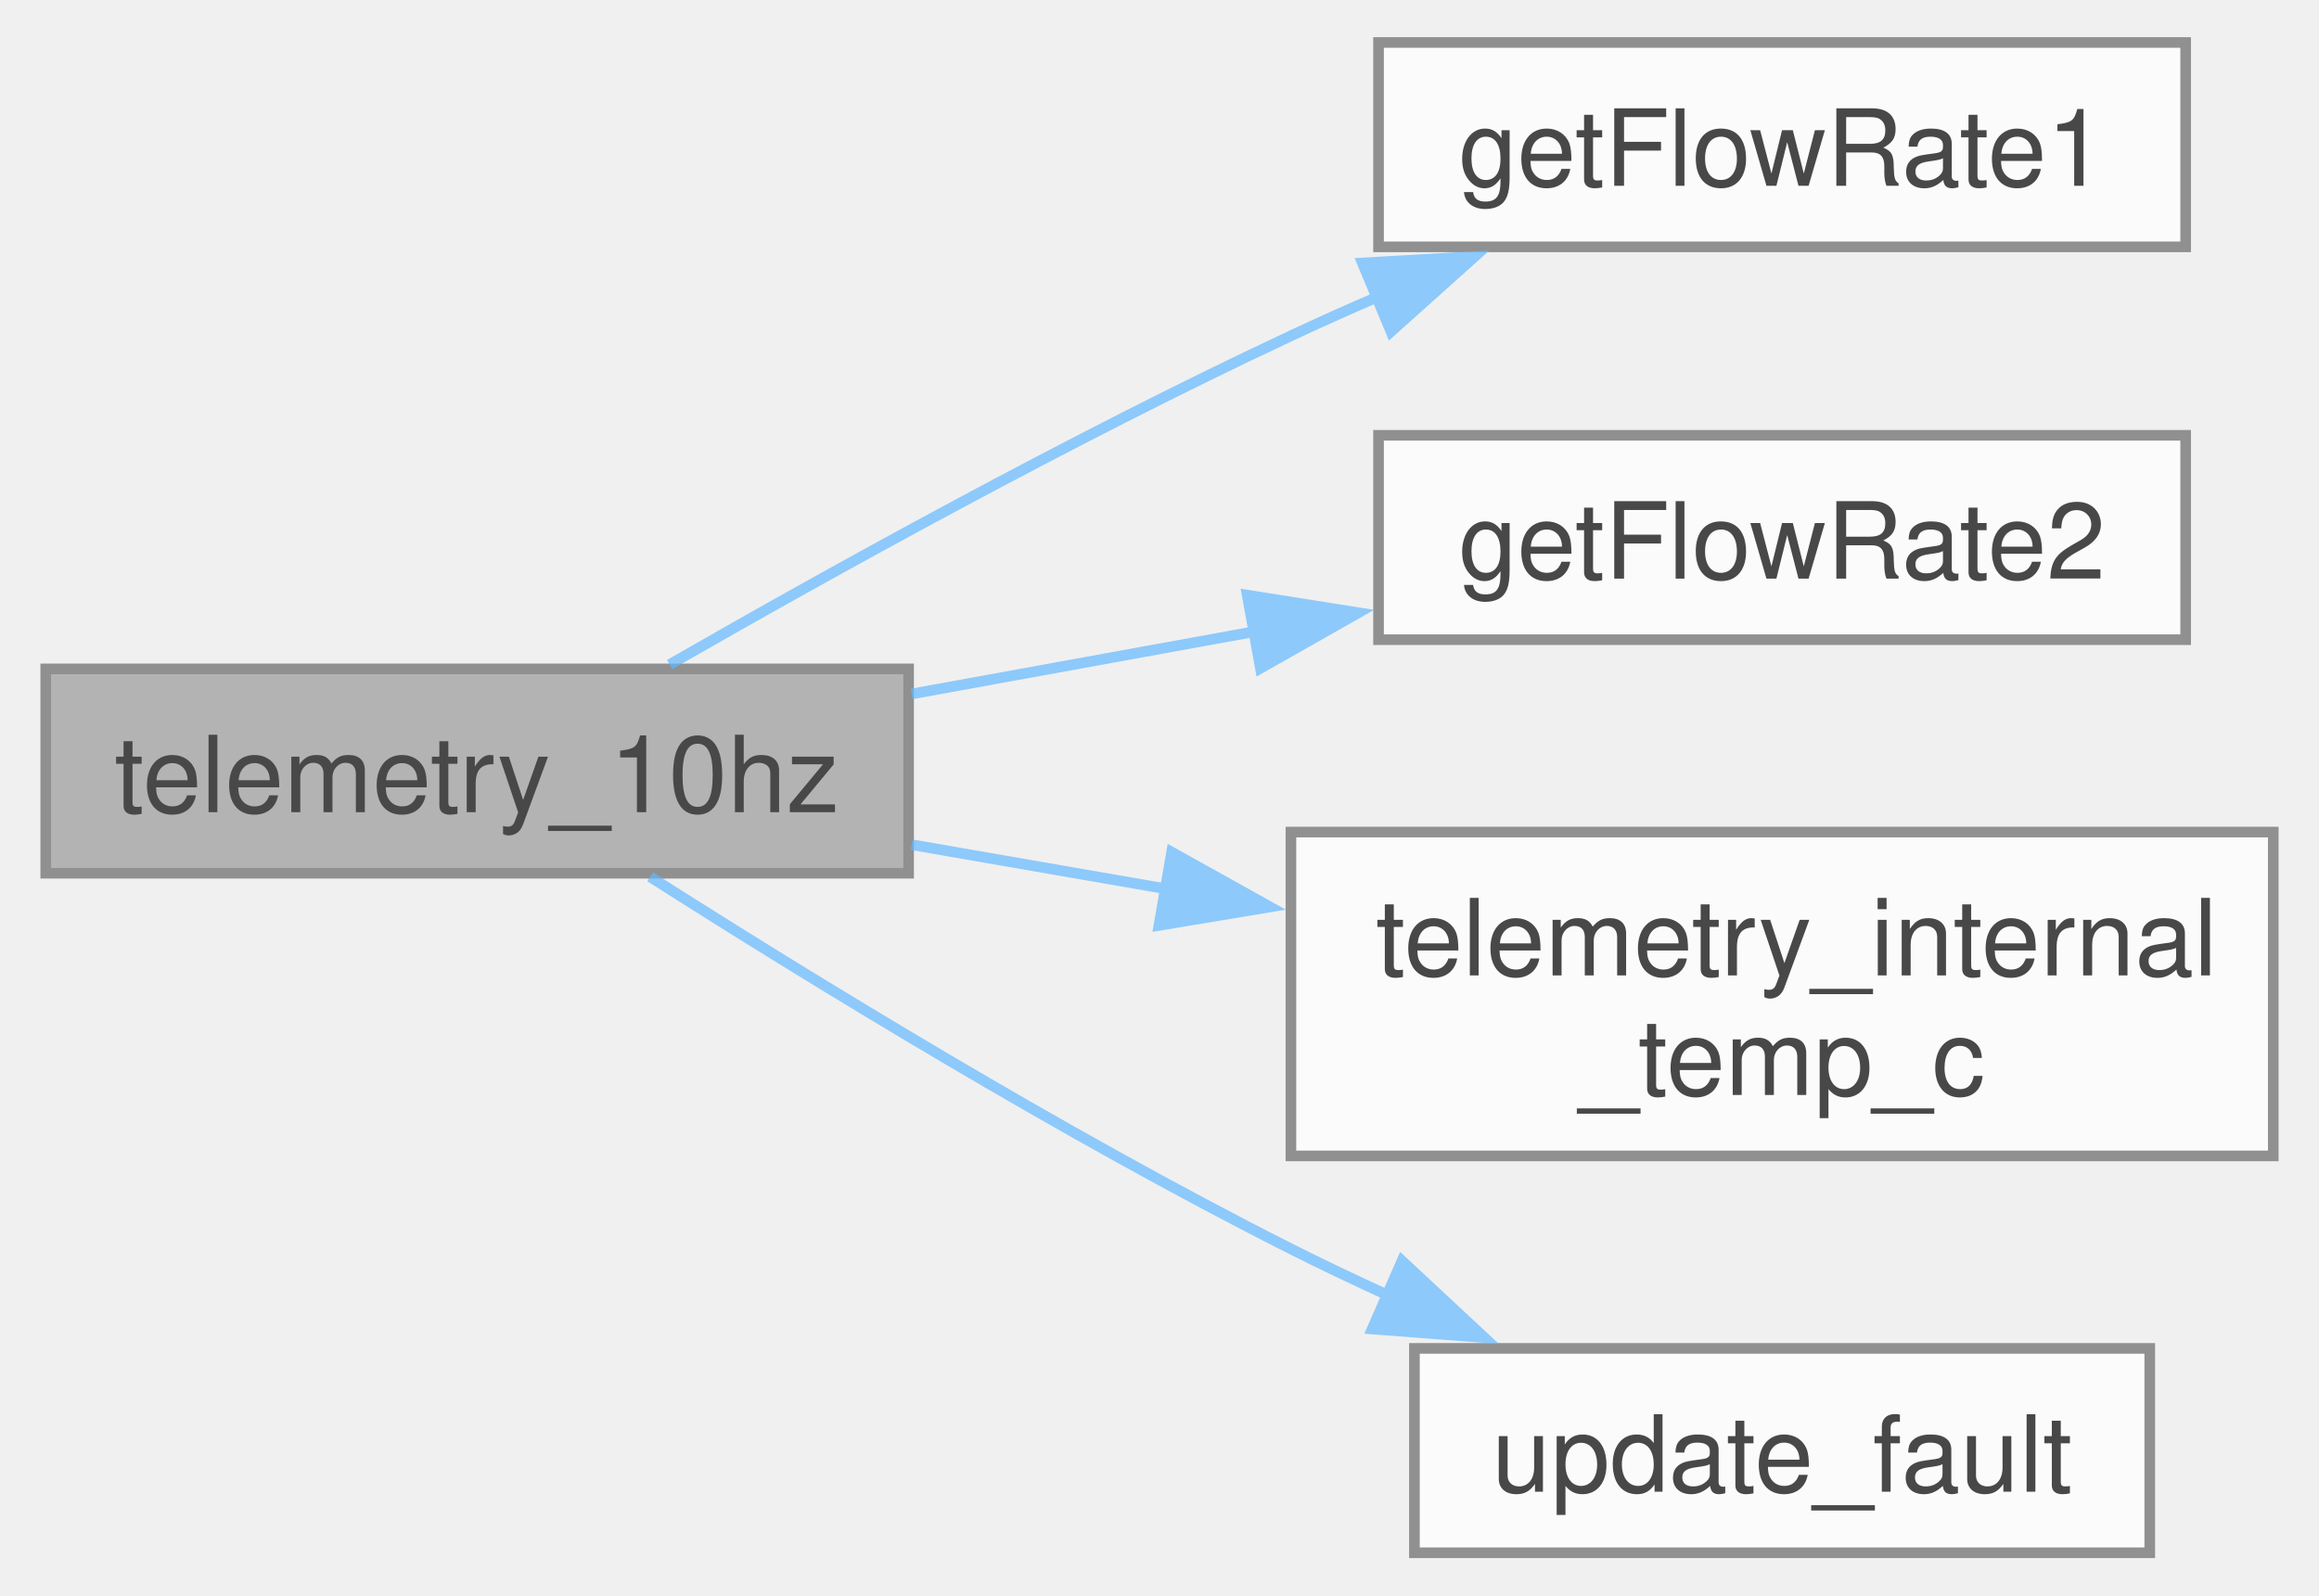
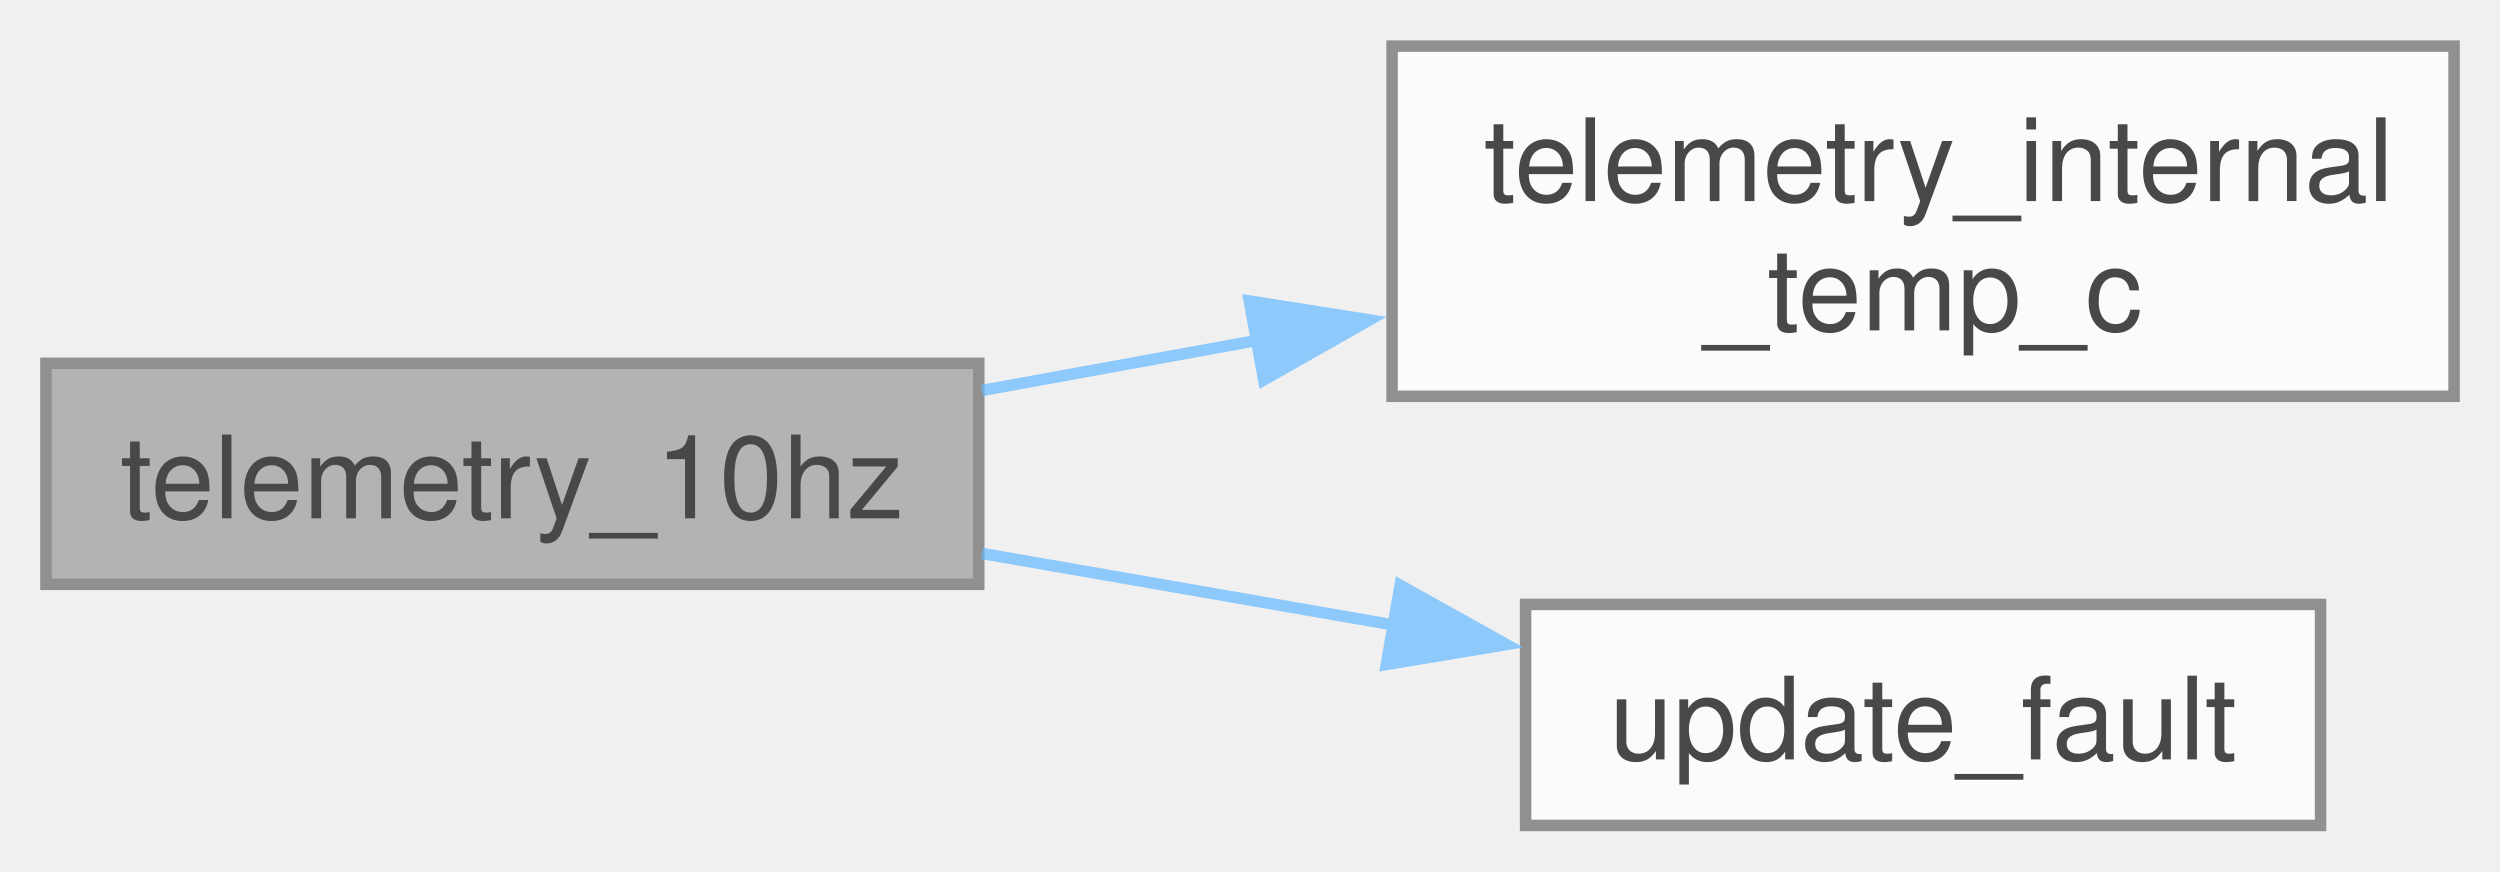
- <svg xmlns="http://www.w3.org/2000/svg" xmlns:xlink="http://www.w3.org/1999/xlink" width="218pt" height="150pt" viewBox="0.00 0.00 217.75 150.25">
+ <svg xmlns="http://www.w3.org/2000/svg" xmlns:xlink="http://www.w3.org/1999/xlink" width="218pt" height="76pt" viewBox="0.00 0.00 217.75 75.88">
  <svg id="main" version="1.1" xml:space="preserve">
    <style type="text/css">
.node, .edge {opacity: 0.7;}
.node.selected, .edge.selected {opacity: 1;}
.edge:hover path { stroke: red; }
.edge:hover polygon { stroke: red; fill: red; }
</style>
    <svg id="graph" class="graph">
-       <g id="graph0" class="graph" transform="scale(1 1) rotate(0) translate(4 146.25)">
+       <g id="graph0" class="graph" transform="scale(1 1) rotate(0) translate(4 71.88)">
        <g id="Node000001" class="node">
          <g id="a_Node000001">
-             <a xlink:title="Reports telemetry data at 10 Hz rate Includes: Rail Voltages and Currents, Flow Rates.">
-               <polygon fill="#999999" stroke="#666666" points="81.25,-83.25 0,-83.25 0,-64 81.25,-64 81.25,-83.25" />
-               <text text-anchor="middle" x="40.62" y="-69.75" font-family="Helvetica,sans-Serif" font-size="10.00">telemetry_10hz</text>
+             <a xlink:title="Reports telemetry data at 10 Hz rate Includes: Rail Voltages and Currents.">
+               <polygon fill="#999999" stroke="#666666" points="81.25,-40.25 0,-40.25 0,-21 81.25,-21 81.25,-40.25" />
+               <text text-anchor="middle" x="40.62" y="-26.75" font-family="Helvetica,sans-Serif" font-size="10.00">telemetry_10hz</text>
            </a>
          </g>
        </g>
        <g id="Node000002" class="node">
          <g id="a_Node000002">
-             <a xlink:href="flow__rate_8c.html#a18ce00ce5146e9ad55ffa75bbaadc671" target="_top" xlink:title=" ">
-               <polygon fill="white" stroke="#666666" points="201.5,-142.25 125.5,-142.25 125.5,-123 201.5,-123 201.5,-142.25" />
-               <text text-anchor="middle" x="163.5" y="-128.75" font-family="Helvetica,sans-Serif" font-size="10.00">getFlowRate1</text>
-             </a>
-           </g>
-         </g>
-         <g id="edge1_Node000001_Node000002" class="edge">
-           <g id="a_edge1_Node000001_Node000002">
-             <a xlink:title=" ">
-               <path fill="none" stroke="#63b8ff" d="M58.75,-83.66C73.88,-92.35 96.69,-105 117.25,-114.62 119.86,-115.85 122.58,-117.06 125.34,-118.26" />
-               <polygon fill="#63b8ff" stroke="#63b8ff" points="123.98,-121.48 134.56,-122.09 126.67,-115.02 123.98,-121.48" />
-             </a>
-           </g>
-         </g>
-         <g id="Node000003" class="node">
-           <g id="a_Node000003">
-             <a xlink:href="flow__rate_8c.html#a741b10091a7e4da3b7de70531d41b7ad" target="_top" xlink:title=" ">
-               <polygon fill="white" stroke="#666666" points="201.5,-105.25 125.5,-105.25 125.5,-86 201.5,-86 201.5,-105.25" />
-               <text text-anchor="middle" x="163.5" y="-91.75" font-family="Helvetica,sans-Serif" font-size="10.00">getFlowRate2</text>
-             </a>
-           </g>
-         </g>
-         <g id="edge2_Node000001_Node000003" class="edge">
-           <g id="a_edge2_Node000001_Node000003">
-             <a xlink:title=" ">
-               <path fill="none" stroke="#63b8ff" d="M81.54,-80.89C91.95,-82.78 103.28,-84.85 114.08,-86.81" />
-               <polygon fill="#63b8ff" stroke="#63b8ff" points="113.13,-90.2 123.6,-88.54 114.38,-83.31 113.13,-90.2" />
-             </a>
-           </g>
-         </g>
-         <g id="Node000004" class="node">
-           <g id="a_Node000004">
            <a xlink:href="pdu_2telemetry_2telemetry_8c.html#a9e4124d7d440f39f40b30e81c1a718fc" target="_top" xlink:title=" ">
              <polygon fill="white" stroke="#666666" points="209.75,-67.88 117.25,-67.88 117.25,-37.38 209.75,-37.38 209.75,-67.88" />
              <text text-anchor="start" x="125.25" y="-54.38" font-family="Helvetica,sans-Serif" font-size="10.00">telemetry_internal</text>
              <text text-anchor="middle" x="163.5" y="-43.12" font-family="Helvetica,sans-Serif" font-size="10.00">_temp_c</text>
            </a>
          </g>
        </g>
-         <g id="edge3_Node000001_Node000004" class="edge">
-           <g id="a_edge3_Node000001_Node000004">
+         <g id="edge1_Node000001_Node000002" class="edge">
+           <g id="a_edge1_Node000001_Node000002">
            <a xlink:title=" ">
-               <path fill="none" stroke="#63b8ff" d="M81.54,-66.69C89.2,-65.36 97.37,-63.94 105.45,-62.54" />
-               <polygon fill="#63b8ff" stroke="#63b8ff" points="106.02,-65.99 115.28,-60.83 104.82,-59.09 106.02,-65.99" />
+               <path fill="none" stroke="#63b8ff" d="M81.54,-37.89C89.2,-39.28 97.37,-40.77 105.45,-42.24" />
+               <polygon fill="#63b8ff" stroke="#63b8ff" points="104.81,-45.68 115.28,-44.03 106.07,-38.8 104.81,-45.68" />
            </a>
          </g>
        </g>
-         <g id="Node000005" class="node">
-           <g id="a_Node000005">
+         <g id="Node000003" class="node">
+           <g id="a_Node000003">
            <a xlink:href="faults__common_8h.html#aa4e183a4c59cfe0ed7f3c02f15ad4171" target="_top" xlink:title=" ">
              <polygon fill="white" stroke="#666666" points="198.12,-19.25 128.88,-19.25 128.88,0 198.12,0 198.12,-19.25" />
              <text text-anchor="middle" x="163.5" y="-5.75" font-family="Helvetica,sans-Serif" font-size="10.00">update_fault</text>
            </a>
          </g>
        </g>
-         <g id="edge4_Node000001_Node000005" class="edge">
-           <g id="a_edge4_Node000001_Node000005">
+         <g id="edge2_Node000001_Node000003" class="edge">
+           <g id="a_edge2_Node000001_Node000003">
            <a xlink:title=" ">
-               <path fill="none" stroke="#63b8ff" d="M56.91,-63.67C71.94,-54.09 95.7,-39.5 117.25,-28.62 120.17,-27.15 123.24,-25.69 126.34,-24.27" />
-               <polygon fill="#63b8ff" stroke="#63b8ff" points="127.71,-27.49 135.46,-20.27 124.9,-21.08 127.71,-27.49" />
+               <path fill="none" stroke="#63b8ff" d="M81.54,-23.69C93.11,-21.68 105.82,-19.47 117.66,-17.41" />
+               <polygon fill="#63b8ff" stroke="#63b8ff" points="117.95,-20.92 127.2,-15.76 116.75,-14.02 117.95,-20.92" />
            </a>
          </g>
        </g>
      </g>
    </svg>
  </svg>
  <style type="text/css">

[data-mouse-over-selected='false'] { opacity: 0.7; }
[data-mouse-over-selected='true']  { opacity: 1.0; }

</style>
</svg>
